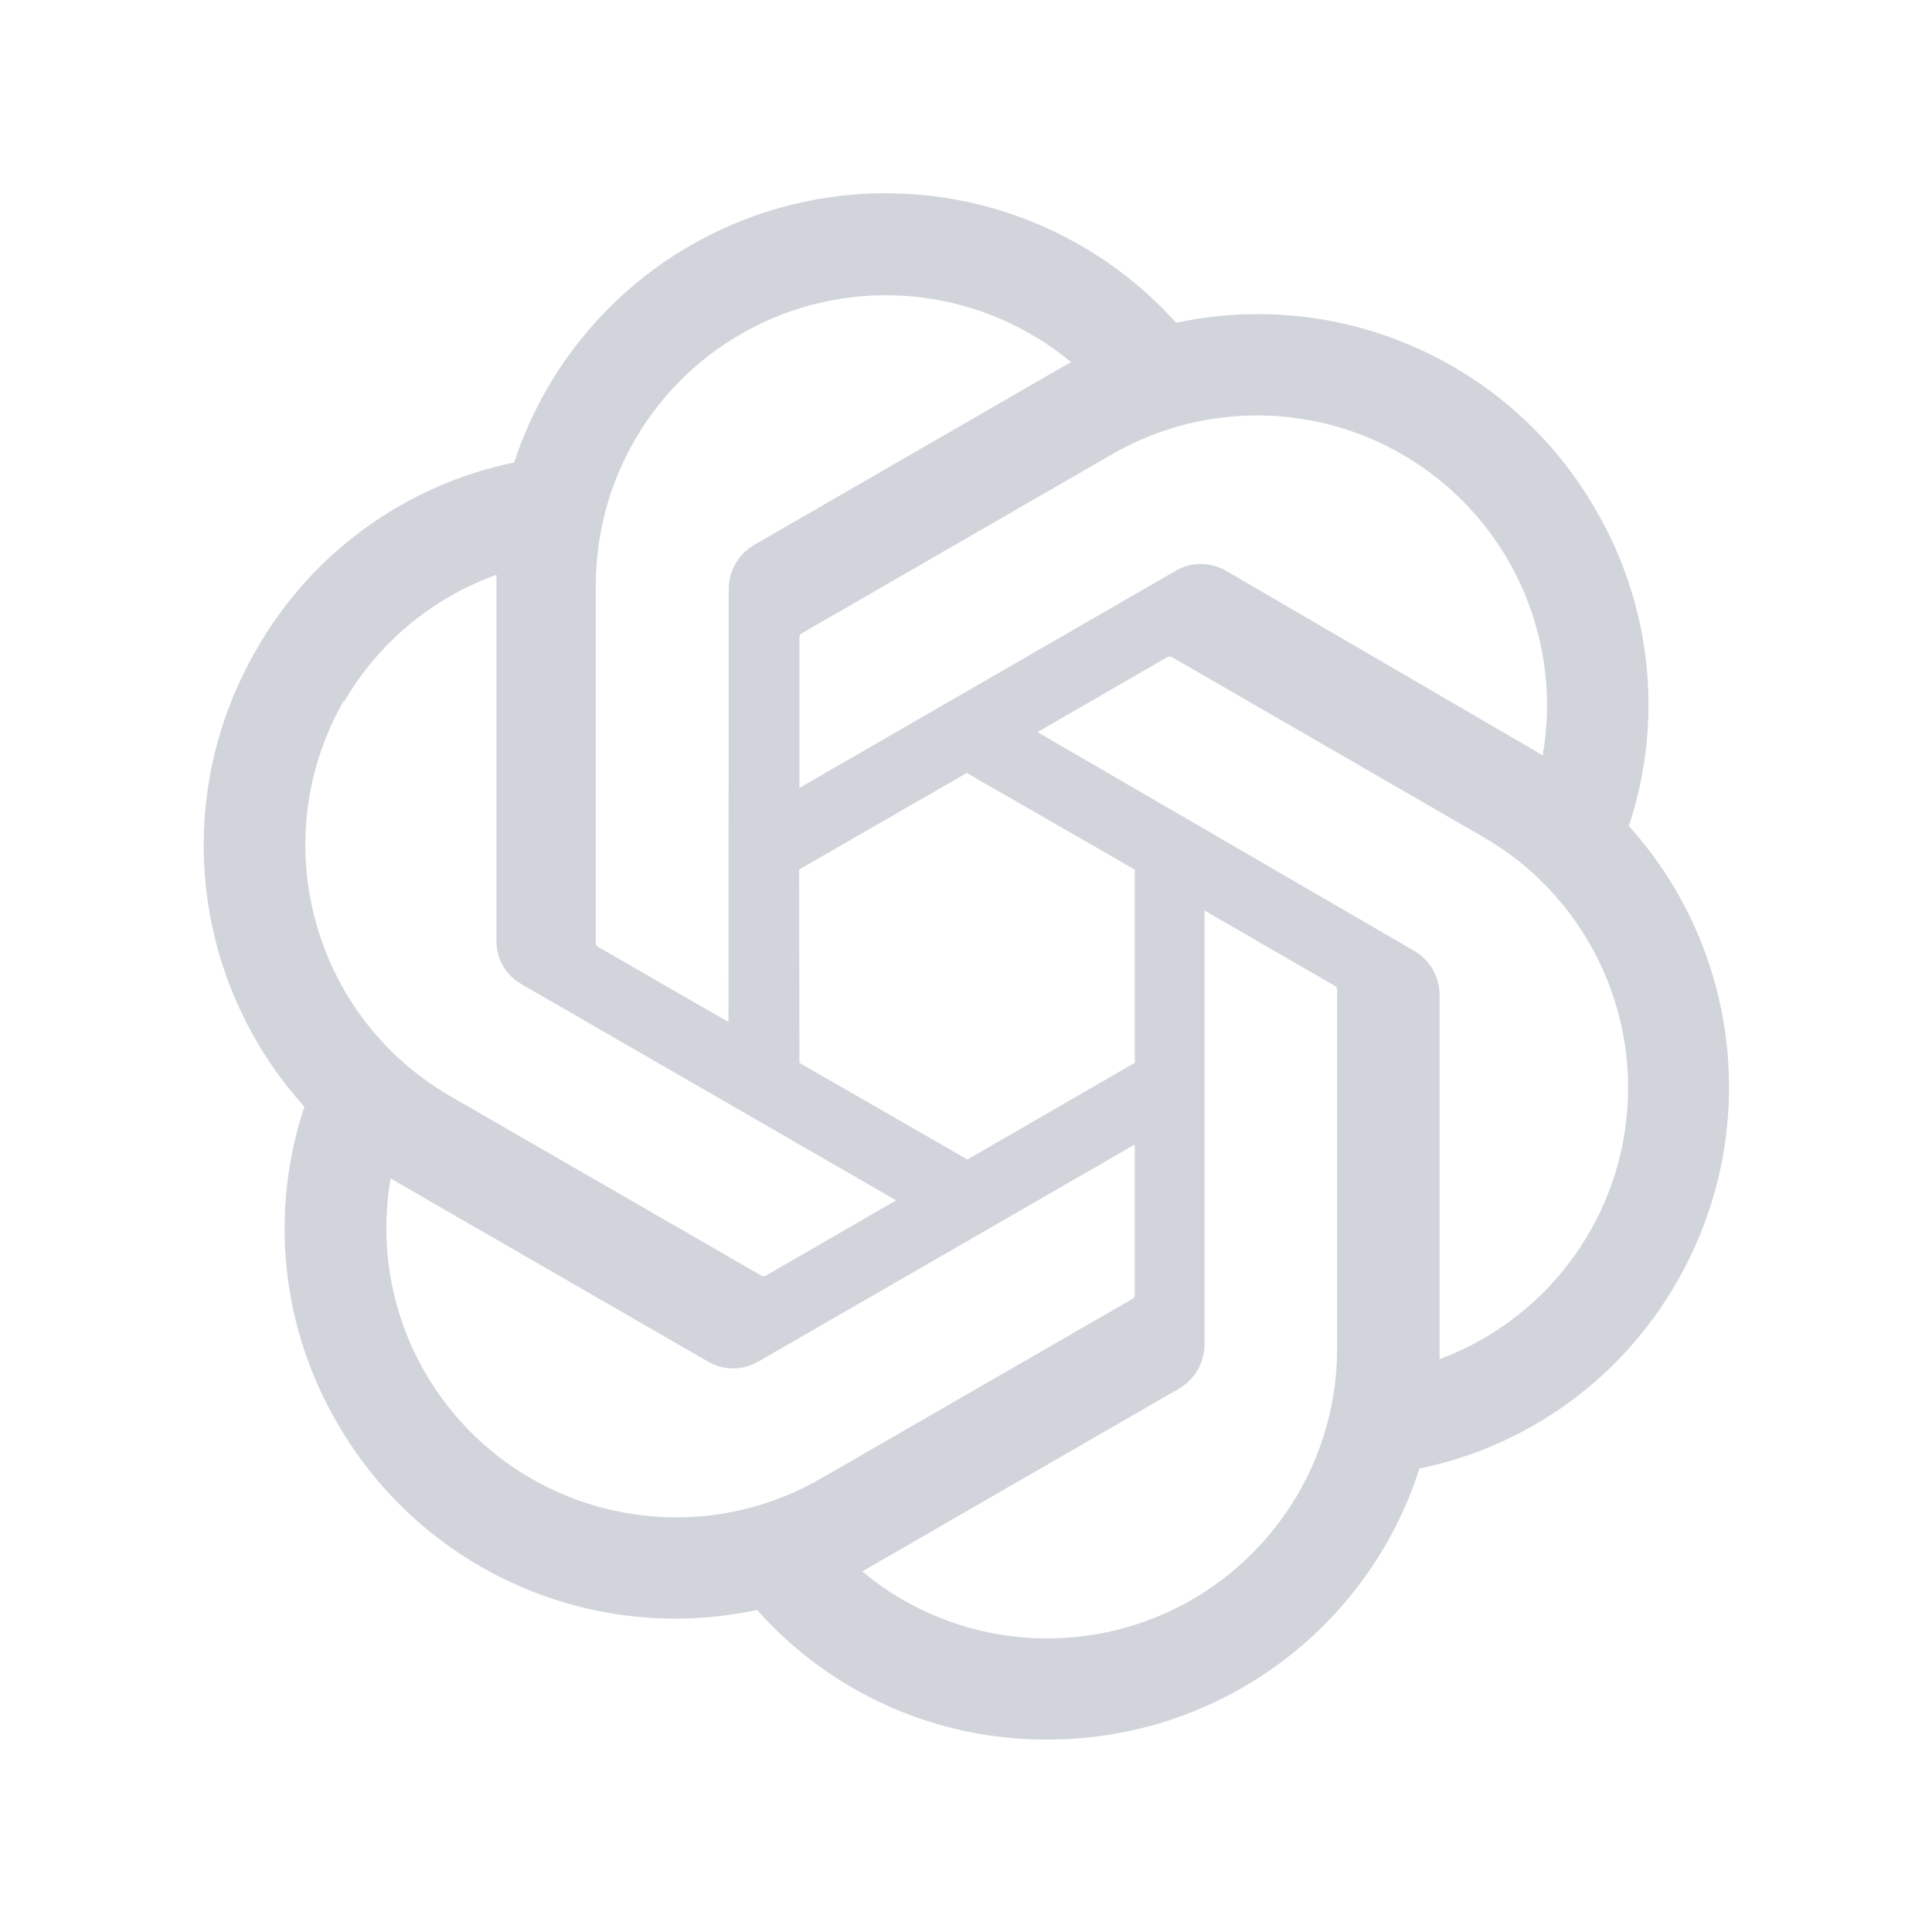
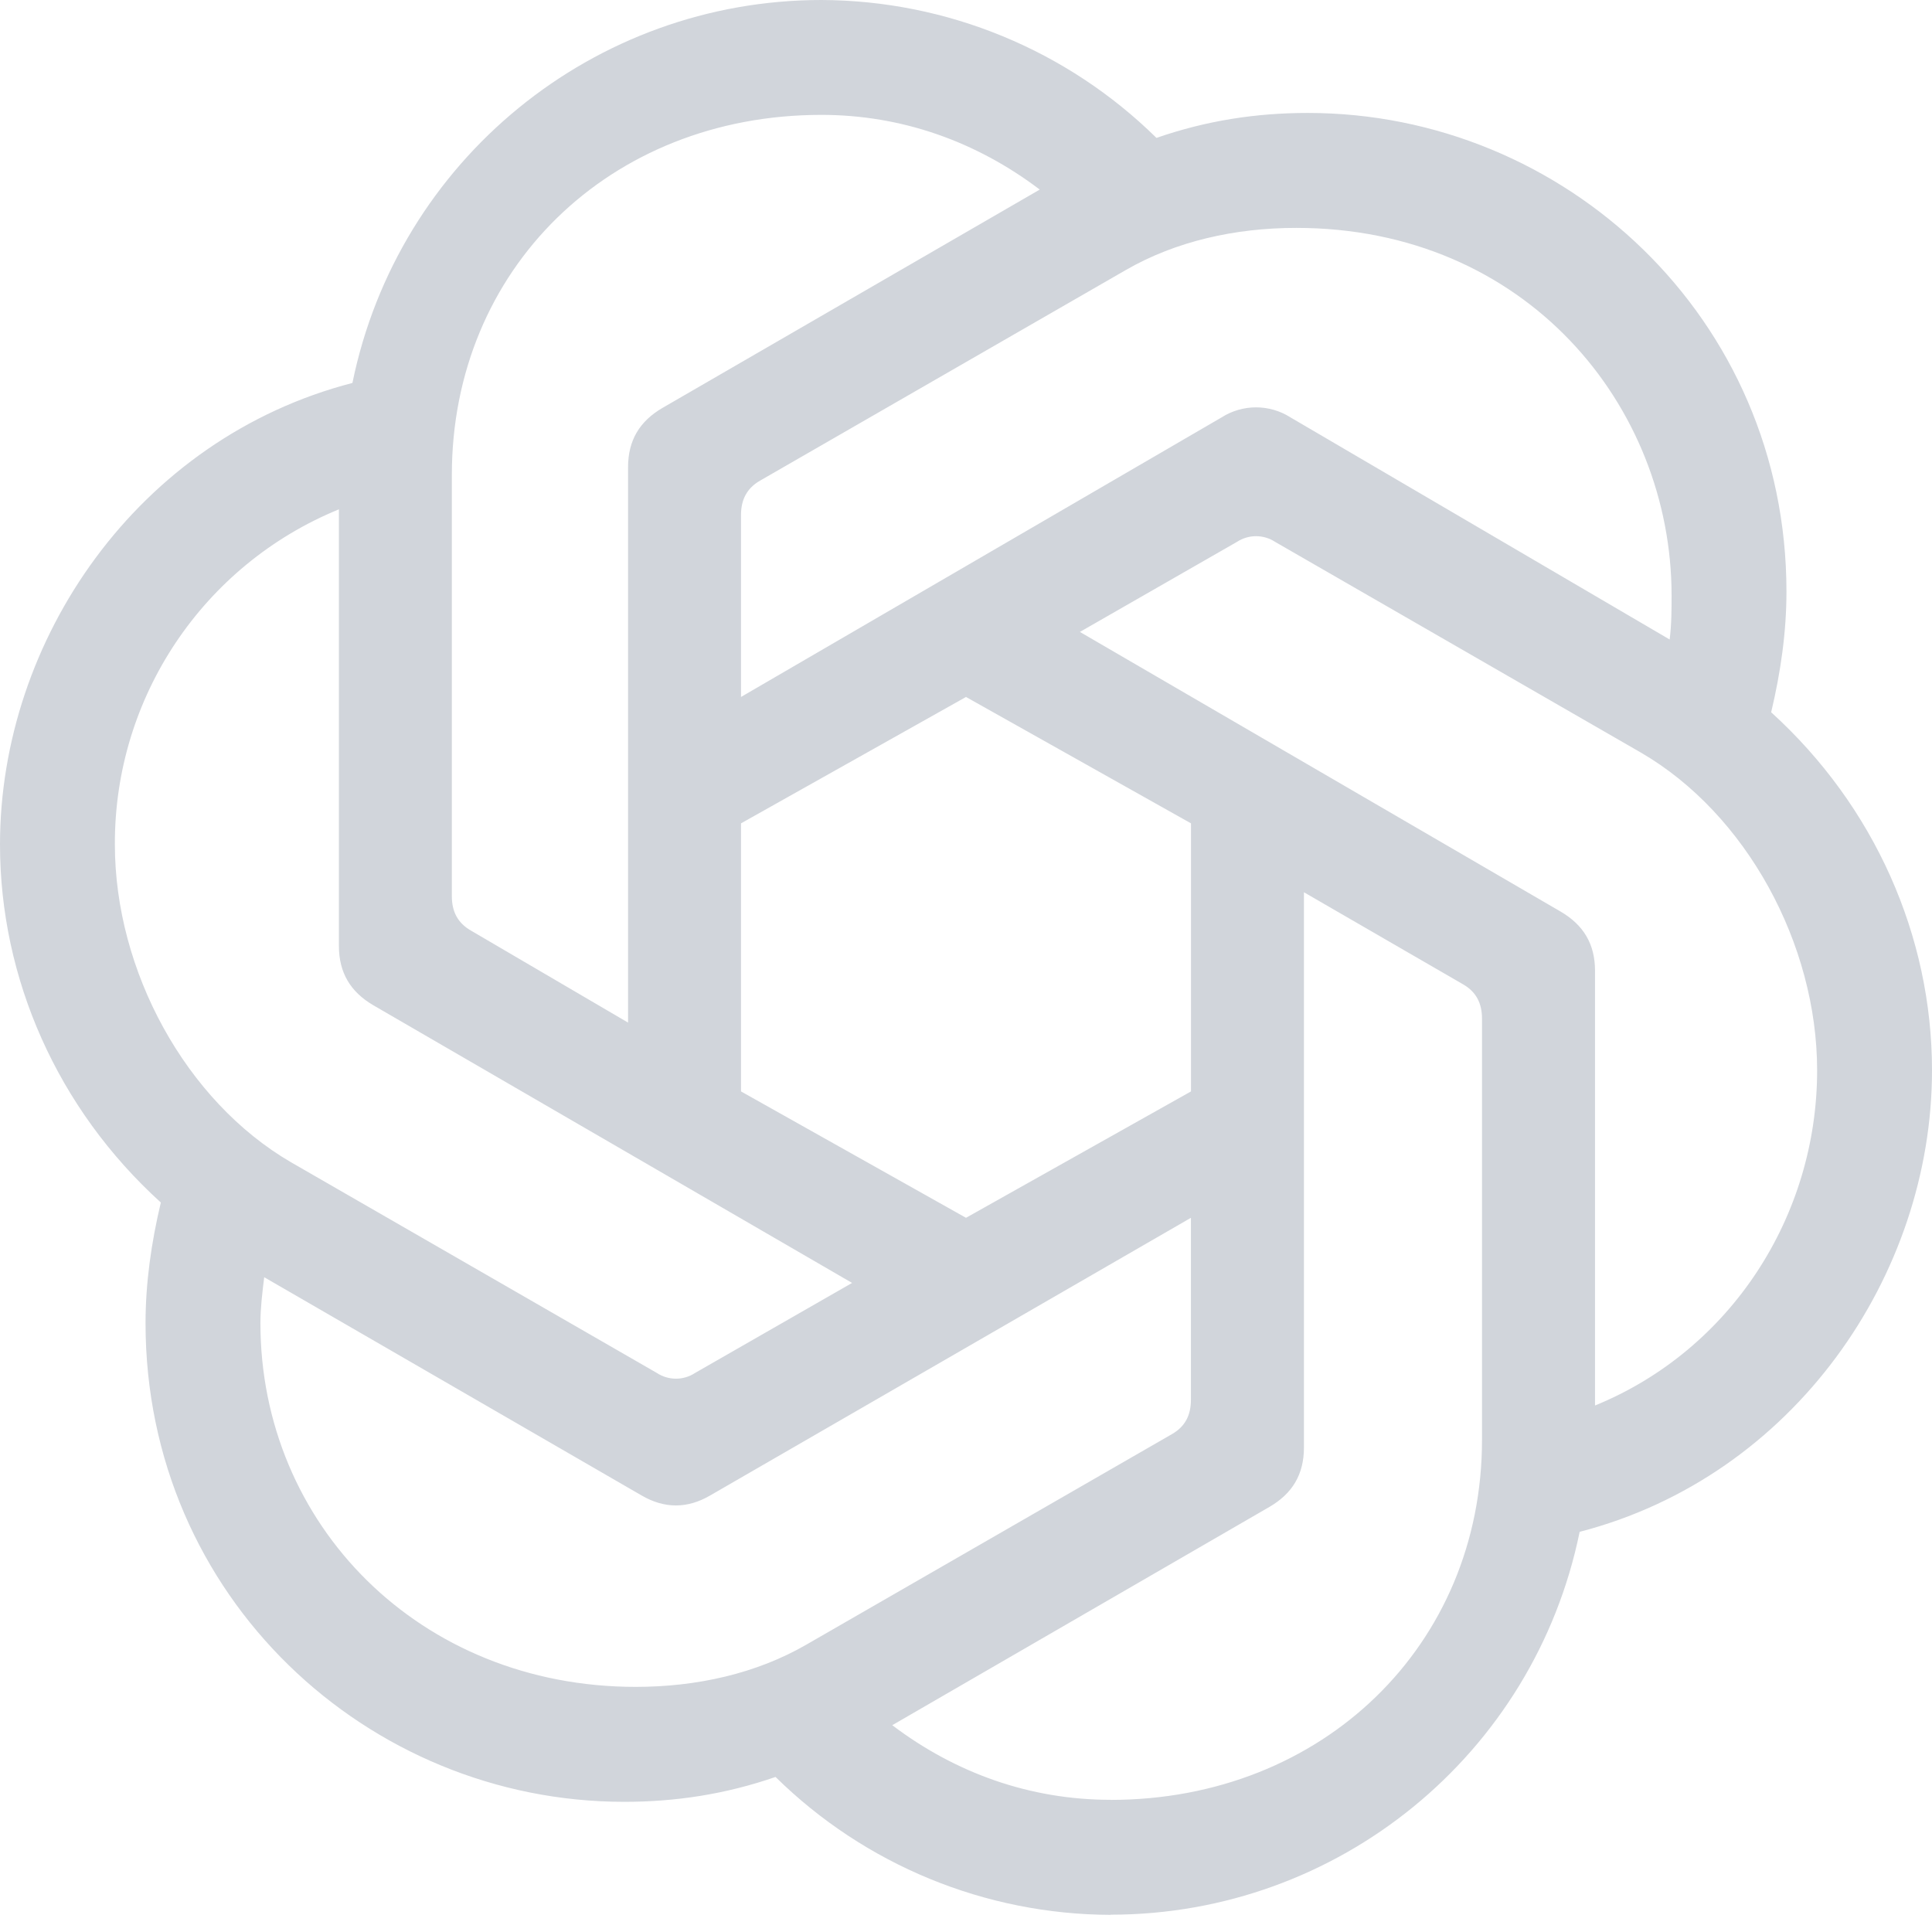
- <svg xmlns="http://www.w3.org/2000/svg" viewBox="0 0 20 20">
-   <g transform="translate(2,2) scale(0.667)" fill="#d1d5db">
-     <path d="M22.282 9.821a5.985 5.985 0 0 0-.516-4.91 6.046 6.046 0 0 0-6.51-2.9A6.065 6.065 0 0 0 4.981 4.18a5.985 5.985 0 0 0-3.998 2.9 6.046 6.046 0 0 0 .743 7.097 5.98 5.98 0 0 0 .51 4.911 6.051 6.051 0 0 0 6.515 2.9A5.985 5.985 0 0 0 13.26 24a6.056 6.056 0 0 0 5.772-4.206 5.99 5.99 0 0 0 3.997-2.9 6.056 6.056 0 0 0-.747-7.073zM13.26 22.43a4.476 4.476 0 0 1-2.876-1.04l.141-.081 4.779-2.758a.795.795 0 0 0 .392-.681v-6.737l2.02 1.168a.071.071 0 0 1 .038.052v5.583a4.504 4.504 0 0 1-4.494 4.494zM3.6 18.304a4.47 4.47 0 0 1-.535-3.014l.142.085 4.783 2.759a.771.771 0 0 0 .78 0l5.843-3.369v2.332a.08.08 0 0 1-.033.062L9.74 19.95a4.5 4.5 0 0 1-6.14-1.646zM2.34 7.896a4.485 4.485 0 0 1 2.366-1.973V11.6a.766.766 0 0 0 .388.676l5.815 3.355-2.02 1.168a.076.076 0 0 1-.071 0l-4.83-2.786A4.504 4.504 0 0 1 2.34 7.872zm16.597 3.855l-5.833-3.387L15.119 7.2a.076.076 0 0 1 .071 0l4.83 2.791a4.494 4.494 0 0 1-.676 8.105v-5.678a.79.79 0 0 0-.407-.667zm2.01-3.023l-.141-.085-4.774-2.782a.776.776 0 0 0-.785 0L9.409 9.23V6.897a.066.066 0 0 1 .028-.061l4.83-2.787a4.5 4.5 0 0 1 6.68 4.66zm-12.64 4.135l-2.02-1.164a.08.08 0 0 1-.038-.057V6.075a4.5 4.5 0 0 1 7.375-3.453l-.142.08L8.704 5.46a.795.795 0 0 0-.393.681zm1.097-2.365l2.602-1.5 2.607 1.5v2.999l-2.597 1.5-2.607-1.5Z" />
-   </g>
+ <svg xmlns="http://www.w3.org/2000/svg" viewBox="0 0 24 24">
+   <path fill="#d1d5db" d="M9.205 8.658v-2.26c0-.19.072-.333.238-.428l4.543-2.616c.619-.357 1.356-.523 2.117-.523 2.854 0 4.662 2.212 4.662 4.566 0 .167 0 .357-.024.547l-4.71-2.759a.797.797 0 00-.856 0l-5.97 3.473zm10.609 8.8V12.06c0-.333-.143-.57-.429-.737l-5.97-3.473 1.95-1.118a.433.433 0 01.476 0l4.543 2.617c1.309.76 2.189 2.378 2.189 3.948 0 1.808-1.07 3.473-2.76 4.163zM7.802 12.703l-1.95-1.142c-.167-.095-.239-.238-.239-.428V5.899c0-2.545 1.95-4.472 4.591-4.472 1 0 1.927.333 2.712.928L8.23 5.067c-.285.166-.428.404-.428.737v6.898zM12 15.128l-2.795-1.57v-3.33L12 8.658l2.795 1.57v3.33L12 15.128zm1.796 7.23c-1 0-1.927-.332-2.712-.927l4.686-2.712c.285-.166.428-.404.428-.737v-6.898l1.974 1.142c.167.095.238.238.238.428v5.233c0 2.545-1.974 4.472-4.614 4.472zm-5.637-5.303l-4.544-2.617c-1.308-.761-2.188-2.378-2.188-3.948A4.482 4.482 0 014.21 6.327v5.423c0 .333.143.571.428.738l5.947 3.449-1.95 1.118a.432.432 0 01-.476 0zm-.262 3.9c-2.688 0-4.662-2.021-4.662-4.519 0-.19.024-.38.047-.57l4.686 2.71c.286.167.571.167.856 0l5.97-3.448v2.26c0 .19-.07.333-.237.428l-4.543 2.616c-.619.357-1.356.523-2.117.523zm5.899 2.83a5.947 5.947 0 005.827-4.756C22.287 18.339 24 15.84 24 13.296c0-1.665-.713-3.282-1.998-4.448.119-.5.19-.999.19-1.498 0-3.401-2.759-5.947-5.946-5.947-.642 0-1.26.095-1.88.31A5.962 5.962 0 0010.205 0a5.947 5.947 0 00-5.827 4.757C1.713 5.447 0 7.945 0 10.49c0 1.666.713 3.283 1.998 4.448-.119.5-.19 1-.19 1.499 0 3.401 2.759 5.946 5.946 5.946.642 0 1.26-.095 1.88-.309a5.96 5.96 0 004.162 1.713z" />
</svg>
